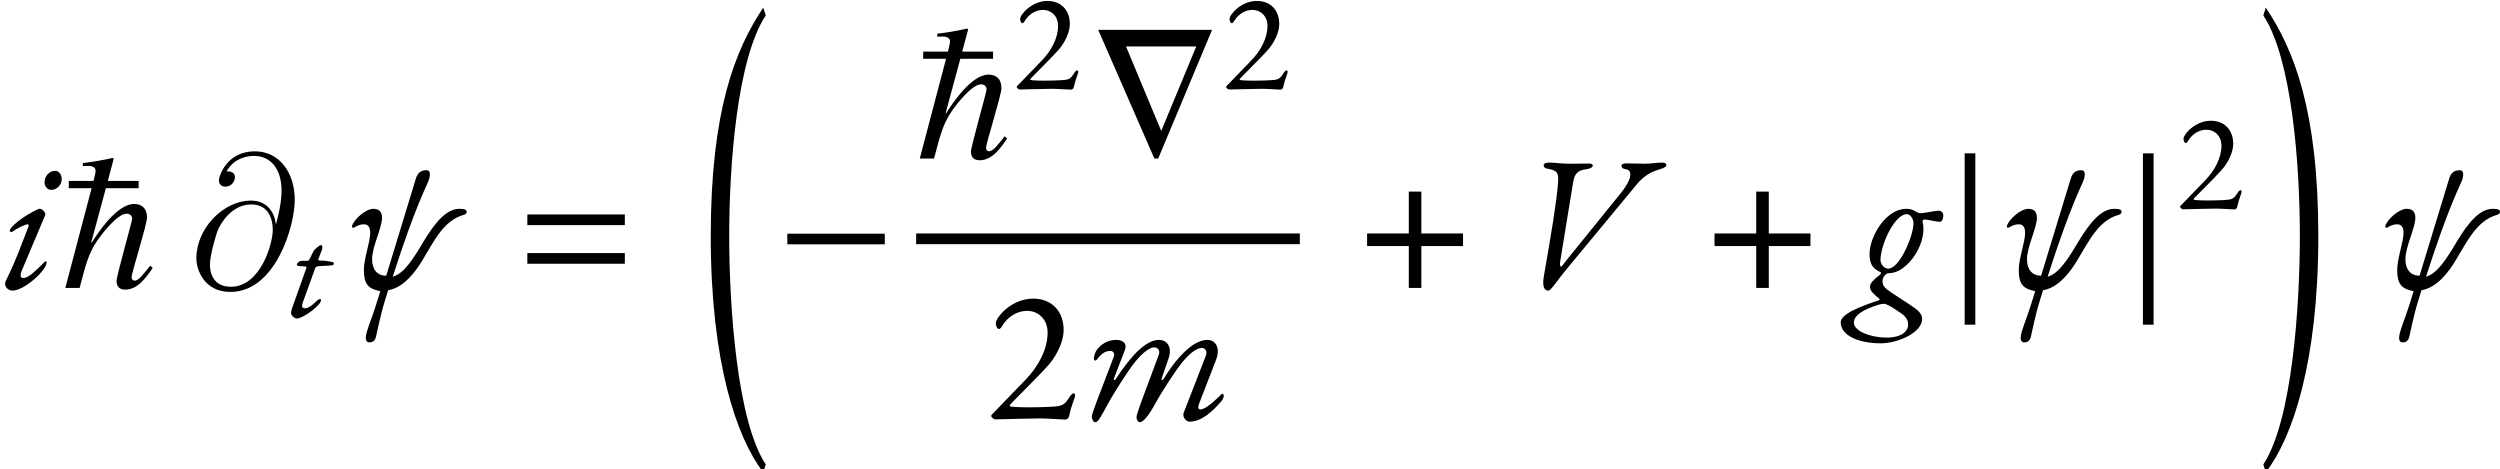
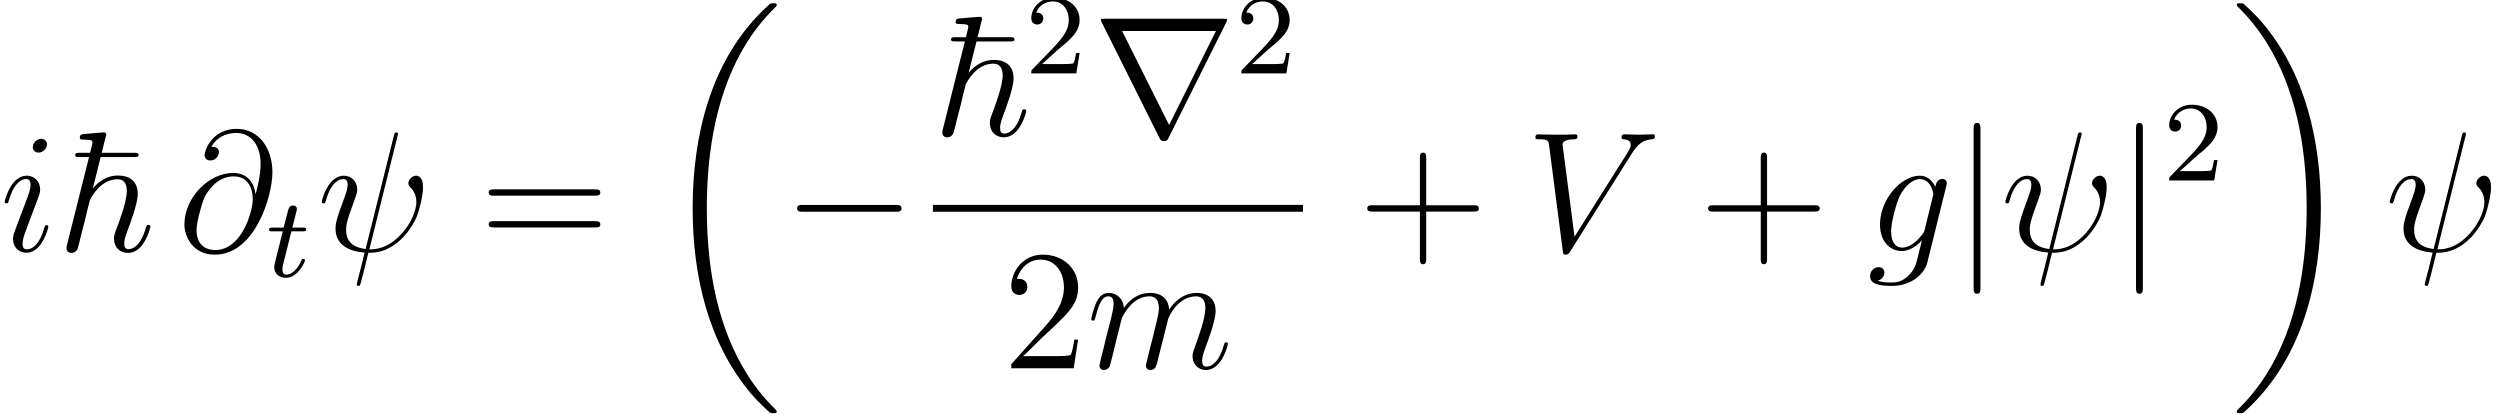
- <svg xmlns="http://www.w3.org/2000/svg" xmlns:xlink="http://www.w3.org/1999/xlink" version="1.1" width="13.085em" height="2.451em" fill="currentColor" viewBox="0 -18.014 156.428 29.298">
+ <svg xmlns="http://www.w3.org/2000/svg" xmlns:xlink="http://www.w3.org/1999/xlink" version="1.1" width="14.628em" height="2.419em" fill="currentColor" viewBox="0 -17.562 174.884 28.92">
  <defs>
-     <path id="gross-pitaevskii-g0-64" d="M5.428-3.993C5.356-4.663 4.937-5.464 3.862-5.464C2.176-5.464 .454-3.754 .454-1.853C.454-1.124 .956 .251 2.582 .251C5.404 .251 6.611-3.862 6.611-5.499C6.611-7.221 5.643-8.548 4.113-8.548C2.379-8.548 1.865-7.03 1.865-6.707C1.865-6.599 1.937-6.336 2.271-6.336C2.69-6.336 2.869-6.719 2.869-6.922C2.869-7.293 2.499-7.293 2.343-7.293C2.833-8.177 3.742-8.261 4.065-8.261C5.117-8.261 5.786-7.424 5.786-6.085C5.786-5.32 5.559-4.435 5.44-3.993H5.428ZM2.618-.072C1.494-.072 1.303-.956 1.303-1.459C1.303-1.985 1.638-3.216 1.817-3.658C1.973-4.017 2.654-5.224 3.897-5.224C4.985-5.224 5.236-4.28 5.236-3.634C5.236-2.75 4.459-.072 2.618-.072Z" />
-     <path id="gross-pitaevskii-g10-103" d="M.991 2.542C1.797 2.542 2.893 2.043 2.893 1.429C2.893 1.254 2.805 1.105 2.551 .921S1.762 .403 1.464 .202S1.078-.105 1.078-.316C1.078-.403 1.105-.482 1.175-.57C1.219-.622 1.28-.675 1.368-.675C2.148-.675 2.955-1.797 2.955-2.7C2.955-2.814 2.946-2.919 2.919-3.016S2.963-3.139 3.025-3.139C3.156-3.139 3.542-3.033 3.708-3.033C3.779-3.033 3.866-3.121 3.866-3.34C3.866-3.481 3.744-3.542 3.673-3.542C3.437-3.542 3.007-3.428 2.814-3.428C2.727-3.428 2.648-3.481 2.569-3.524C2.499-3.559 2.411-3.63 2.165-3.63C1.227-3.63 .482-2.35 .482-1.561C.482-1.166 .579-.921 .938-.745C.982-.728 1.008-.71 1.008-.693S.999-.64 .938-.587C.693-.403 .5-.219 .5-.053C.5 .132 .658 .272 .921 .491C.956 .526 .947 .552 .903 .57C.105 .833-.842 1.184-.842 1.578C-.842 2.174-.035 2.542 .991 2.542ZM1.341-.885C1.148-.885 .982-1.078 .982-1.306C1.017-2.06 1.648-3.384 2.192-3.384C2.367-3.384 2.499-3.147 2.499-2.972C2.499-2.402 1.867-.885 1.341-.885ZM1.254 2.279C.535 2.279-.237 1.981-.237 1.596C-.237 1.236 .219 .982 .921 .763C.991 .745 1.07 .728 1.14 .728C1.192 .728 1.289 .763 1.385 .815C1.508 .877 1.797 1.07 1.894 1.14C2.157 1.298 2.253 1.499 2.253 1.675C2.253 1.99 1.955 2.279 1.254 2.279Z" />
-     <path id="gross-pitaevskii-g10-105" d="M2.35-4.498C2.613-4.498 2.832-4.734 2.832-4.997C2.832-5.181 2.718-5.374 2.534-5.374C2.253-5.374 2.043-5.12 2.043-4.839C2.043-4.664 2.174-4.498 2.35-4.498ZM.579 .123C1.113 .123 2.139-.807 2.139-1.175C2.139-1.201 2.113-1.219 2.087-1.219C2.069-1.219 2.06-1.21 2.052-1.201C1.718-.868 1.324-.456 1.087-.456C1.026-.456 .947-.473 .947-.561C.947-.631 .964-.719 1.008-.815L2.078-3.349C2.113-3.437 1.92-3.691 1.762-3.621C1.026-3.288 .447-2.779 .447-2.63C.447-2.569 .517-2.542 .579-2.586C.789-2.744 1.166-2.919 1.262-2.919C1.324-2.919 1.324-2.867 1.306-2.814C1.052-2.174 .745-1.28 .263-.316C.237-.263 .237-.219 .237-.175C.237-.035 .377 .123 .579 .123Z" />
-     <path id="gross-pitaevskii-g10-109" d="M.658 .149C.798 .149 .929-.123 1.236-.684C1.587-1.324 2.218-2.288 2.49-2.621C2.876-3.095 3.2-3.305 3.393-3.288C3.472-3.279 3.673-3.2 3.568-2.928L2.753-.736C2.63-.403 2.551-.14 2.551-.088C2.551 .018 2.621 .149 2.709 .149C2.849 .149 3.095-.123 3.402-.684C3.752-1.324 4.384-2.271 4.655-2.604C5.041-3.077 5.365-3.27 5.558-3.261C5.69-3.253 5.821-3.13 5.734-2.902L4.717-.281C4.647-.079 4.839 .123 4.98 .123C5.532 .123 6.014-.324 6.4-.763C6.523-.894 6.558-.982 6.558-1.078C6.558-1.122 6.523-1.157 6.488-1.157C6.479-1.157 6.47-1.157 6.461-1.148C6.374-1.061 5.769-.438 5.488-.438C5.383-.438 5.348-.526 5.444-.754L6.198-2.7C6.435-3.314 6.137-3.63 5.813-3.63C5.243-3.63 4.524-3.025 3.787-1.824C3.752-1.762 3.673-1.771 3.708-1.859L4.024-2.779C4.217-3.34 3.919-3.63 3.586-3.63C3.016-3.63 2.341-2.972 1.596-1.824C1.561-1.762 1.482-1.771 1.517-1.859L2.016-3.156C2.157-3.524 1.85-3.63 1.613-3.63C1.219-3.621 .947-3.437 .745-3.191C.666-3.095 .587-2.858 .596-2.753C.614-2.665 .684-2.665 .728-2.718C1.008-3.086 1.184-3.121 1.359-3.121C1.499-3.121 1.561-2.998 1.508-2.849L.701-.736C.579-.403 .5-.167 .5-.114C.5-.009 .57 .149 .658 .149Z" />
-     <path id="gross-pitaevskii-g10-116" d="M.561 .123C.789 .123 1.464-.245 1.92-.745C2.016-.85 2.078-.956 2.078-1.035C2.078-1.105 1.964-1.131 1.841-1.008C1.657-.833 1.324-.517 1.087-.517C.885-.517 .85-.649 .929-.868L1.71-3.025C1.736-3.095 1.797-3.147 1.981-3.156C2.236-3.165 2.464-3.182 2.718-3.2C2.849-3.209 2.884-3.279 2.884-3.305C2.884-3.367 2.867-3.402 2.683-3.437C2.525-3.463 2.262-3.507 2.025-3.507C1.929-3.507 1.885-3.524 1.911-3.603L2.139-4.191C2.183-4.305 2.165-4.471 2.069-4.471C1.981-4.471 1.666-4.217 1.596-4.077L1.385-3.647C1.324-3.516 1.298-3.489 1.175-3.489H.859C.701-3.489 .561-3.305 .561-3.279C.561-3.235 .57-3.165 .719-3.156L1.07-3.139C1.122-3.139 1.184-3.112 1.157-3.033L.324-.693C.263-.517 .202-.395 .202-.202C.202-.079 .412 .123 .561 .123Z" />
-     <path id="gross-pitaevskii-g10-32" d="M1.254 2.499C1.42 2.499 1.508 2.428 1.561 2.253C1.604 2.095 1.753 1.289 1.973 .587L2.122 .105C2.551 .044 3.112-.307 3.673-1.236C4.226-2.139 4.647-3.077 5.576-3.349C5.646-3.367 5.725-3.41 5.725-3.489C5.725-3.586 5.637-3.63 5.392-3.63C4.796-3.63 4.278-3.007 3.752-2.139C3.27-1.324 2.841-.649 2.332-.517C3.41-3.875 3.919-4.725 3.998-4.98C4.068-5.225 4.05-5.401 3.884-5.401C3.603-5.401 3.472-5.269 3.393-5.015C3.34-4.848 3.025-3.796 2.034-.561C1.596-.561 1.385-.877 1.385-1.315C1.385-1.902 1.841-2.744 1.841-3.235C1.832-3.454 1.745-3.63 1.447-3.63C1.087-3.63 .561-3.147 .473-2.867C.447-2.779 .465-2.762 .526-2.762S.736-2.919 1.008-2.919C1.201-2.919 1.298-2.797 1.298-2.525C1.298-2.087 1.008-1.368 1.008-.815C1.008-.175 1.21 .044 1.762 .149L1.534 .877C1.359 1.438 1.113 1.973 1.096 2.262C1.087 2.385 1.131 2.499 1.254 2.499Z" />
-     <path id="gross-pitaevskii-g10-86" d="M1.683 .123C1.815 .123 2.13-.395 2.499-.833L5.751-4.761C6.093-5.181 6.47-5.348 6.777-5.436C6.979-5.497 7.101-5.558 7.101-5.637C7.101-5.707 7.04-5.751 6.9-5.751C6.628-5.751 6.461-5.699 6.102-5.699C5.804-5.699 5.453-5.716 5.304-5.716C5.164-5.716 5.041-5.69 5.041-5.62C5.041-5.541 5.067-5.471 5.252-5.444C5.497-5.409 5.611-5.085 4.98-4.313L2.525-1.28C2.376-1.096 2.315-.982 2.271-.982C2.218-.982 2.201-1.052 2.236-1.254L2.823-4.848C2.893-5.287 3.077-5.401 3.419-5.444C3.577-5.462 3.726-5.532 3.726-5.611C3.726-5.681 3.656-5.707 3.516-5.707C3.323-5.707 2.981-5.699 2.665-5.699C2.297-5.699 1.964-5.751 1.736-5.751C1.596-5.751 1.473-5.716 1.473-5.637S1.508-5.488 1.683-5.462C2.148-5.392 2.157-5.199 2.13-4.822C2.052-3.849 1.824-2.516 1.482-.552C1.385-.018 1.525 .123 1.683 .123Z" />
-     <path id="gross-pitaevskii-g12-50" d="M3.708 .026C3.77 .026 3.866 0 3.901-.184C3.989-.622 4.164-.982 4.164-1.07C4.164-1.113 4.156-1.175 4.103-1.175C4.007-1.175 3.928-1.043 3.884-.973C3.665-.622 3.551-.587 3.051-.561C2.735-.544 2.385-.535 2.052-.535C1.727-.535 1.473-.544 1.28-.561C1.21-.57 1.157-.579 1.157-.622S2.604-2.069 2.998-2.542C3.367-2.99 3.638-3.603 3.638-4.077C3.638-4.927 3.112-5.523 2.236-5.523C1.245-5.523 .526-4.664 .526-4.392C.526-4.235 .614-4.129 .658-4.129C.71-4.129 .772-4.182 .807-4.252C1.052-4.673 1.482-4.962 1.964-4.962C2.464-4.962 2.902-4.585 2.902-3.963C2.902-3.191 2.472-2.402 1.885-1.797L.386-.245C.333-.193 .316-.184 .316-.132S.447 .018 .491 .018C.666 .018 2.087-.026 2.525-.026S3.533 .026 3.708 .026Z" />
-     <path id="gross-pitaevskii-g2-61" d="M6.575-3.93V-4.597H.476V-3.93H6.575ZM6.575-1.513V-2.18H.476V-1.513H6.575Z" />
-     <path id="gross-pitaevskii-g2-92" d="M5.693-1.251L5.538-1.394C5.086-.822 4.8-.453 4.562-.453C4.466-.453 4.371-.536 4.371-.679C4.371-.929 5.336-3.978 5.336-4.395C5.336-5.169 4.788-5.253 4.526-5.253C3.454-5.253 2.239-3.418 1.87-2.823L1.846-2.847L2.763-6.241H4.812V-6.694H2.882L3.252-8.075L3.192-8.135C2.573-7.992 1.941-7.885 1.322-7.813V-7.623L1.632-7.635C2.025-7.647 2.12-7.468 2.12-7.325C2.12-7.23 2.061-6.98 1.989-6.694H.441V-6.241H1.87L.226 0H1.12C1.513-1.501 1.679-2.156 2.227-2.966C2.454-3.299 3.466-4.645 4.061-4.645C4.252-4.645 4.407-4.526 4.407-4.324C4.407-4.169 3.43-.75 3.43-.441C3.43-.119 3.585 .107 3.966 .107C4.752 .107 5.264-.631 5.693-1.251Z" />
-     <path id="gross-pitaevskii-g5-18" d="M4.038 27.918C2.239 25.203 1.751 18.021 1.751 13.626C1.751 9.219 2.239 2.537 4.038-.179L3.883-.667C2.144 1.93 .596 5.729 .596 13.626C.596 21.51 2.215 26.263 3.883 28.407L4.038 27.918Z" />
-     <path id="gross-pitaevskii-g5-19" d="M.357 27.918L.512 28.407C2.18 26.263 3.799 21.51 3.799 13.626C3.799 5.729 2.251 1.93 .512-.667L.357-.179C2.156 2.537 2.644 9.219 2.644 13.626C2.644 18.021 2.156 25.203 .357 27.918Z" />
-     <path id="gross-pitaevskii-g8-0" d="M6.837-2.728V-3.394H.738V-2.728H6.837Z" />
-     <path id="gross-pitaevskii-g8-106" d="M1.525 2.299V-8.421H.858V2.299H1.525Z" />
-     <path id="gross-pitaevskii-g8-114" d="M7.492-8.052H.369L3.883 0H4.121L7.492-8.052ZM6.503-7.015L4.312-1.727L2.108-7.015H6.503Z" />
-     <path id="gross-pitaevskii-g8-184" d="M2.966-3.406H.357V-2.62H2.966V0H3.752V-2.62H6.36V-3.406H3.752V-6.027H2.966V-3.406Z" />
-     <use id="gross-pitaevskii-g11-103" xlink:href="#gross-pitaevskii-g10-103" transform="scale(1.363636)" />
-     <use id="gross-pitaevskii-g11-105" xlink:href="#gross-pitaevskii-g10-105" transform="scale(1.363636)" />
-     <use id="gross-pitaevskii-g11-109" xlink:href="#gross-pitaevskii-g10-109" transform="scale(1.363636)" />
-     <use id="gross-pitaevskii-g11-32" xlink:href="#gross-pitaevskii-g10-32" transform="scale(1.363636)" />
-     <use id="gross-pitaevskii-g11-86" xlink:href="#gross-pitaevskii-g10-86" transform="scale(1.363636)" />
-     <use id="gross-pitaevskii-g13-50" xlink:href="#gross-pitaevskii-g12-50" transform="scale(1.363636)" />
+     <path id="gross-pitaevskii-g0-126" d="M3.049-6.575H5.368C5.571-6.575 5.703-6.575 5.703-6.719C5.703-6.874 5.559-6.874 5.332-6.874H3.12C3.204-7.173 3.204-7.197 3.276-7.496C3.335-7.711 3.443-8.13 3.443-8.153C3.443-8.261 3.371-8.297 3.276-8.297C3.049-8.297 2.104-8.201 1.817-8.177C1.722-8.165 1.59-8.153 1.59-7.926C1.59-7.795 1.71-7.795 1.877-7.795C2.451-7.795 2.475-7.711 2.475-7.592C2.475-7.508 2.367-7.113 2.307-6.874H1.638C1.399-6.874 1.267-6.874 1.267-6.719C1.267-6.575 1.375-6.575 1.602-6.575H2.236L.705-.478C.658-.299 .658-.275 .658-.203C.658 .06 .861 .132 1.004 .132C1.231 .132 1.399-.036 1.447-.191C1.47-.251 1.602-.789 1.674-1.088L1.949-2.152C1.985-2.331 2.104-2.786 2.14-2.965C2.2-3.156 2.283-3.527 2.295-3.563C2.391-3.766 3.037-5.021 4.232-5.021C4.758-5.021 4.878-4.591 4.878-4.196C4.878-3.455 4.328-1.997 4.113-1.447C4.041-1.255 3.981-1.088 3.981-.861C3.981-.239 4.423 .132 4.961 .132C6.109 .132 6.528-1.638 6.528-1.71C6.528-1.829 6.42-1.829 6.384-1.829C6.265-1.829 6.265-1.793 6.205-1.614C5.858-.395 5.32-.132 4.997-.132C4.77-.132 4.698-.275 4.698-.526C4.698-.825 4.83-1.16 4.902-1.363C5.105-1.889 5.643-3.324 5.643-3.993C5.643-4.866 5.093-5.284 4.268-5.284C3.897-5.284 3.18-5.2 2.499-4.376L3.049-6.575Z" />
+     <path id="gross-pitaevskii-g1-18" d="M8.369 28.083C8.369 28.035 8.345 28.011 8.321 27.975C7.878 27.533 7.077 26.732 6.276 25.441C4.352 22.356 3.479 18.471 3.479 13.868C3.479 10.652 3.909 6.504 5.882 2.941C6.826 1.243 7.807 .263 8.333-.263C8.369-.299 8.369-.323 8.369-.359C8.369-.478 8.285-.478 8.118-.478S7.926-.478 7.747-.299C3.742 3.347 2.487 8.823 2.487 13.856C2.487 18.554 3.563 23.289 6.599 26.863C6.838 27.138 7.293 27.628 7.783 28.059C7.926 28.202 7.95 28.202 8.118 28.202S8.369 28.202 8.369 28.083Z" />
+     <path id="gross-pitaevskii-g1-19" d="M6.3 13.868C6.3 9.17 5.224 4.435 2.188 .861C1.949 .586 1.494 .096 1.004-.335C.861-.478 .837-.478 .669-.478C.526-.478 .418-.478 .418-.359C.418-.311 .466-.263 .49-.239C.909 .191 1.71 .992 2.511 2.283C4.435 5.368 5.308 9.253 5.308 13.856C5.308 17.072 4.878 21.22 2.905 24.783C1.961 26.481 .968 27.473 .466 27.975C.442 28.011 .418 28.047 .418 28.083C.418 28.202 .526 28.202 .669 28.202C.837 28.202 .861 28.202 1.04 28.023C5.045 24.377 6.3 18.901 6.3 13.868Z" />
+     <path id="gross-pitaevskii-g2-0" d="M7.878-2.75C8.082-2.75 8.297-2.75 8.297-2.989S8.082-3.228 7.878-3.228H1.411C1.207-3.228 .992-3.228 .992-2.989S1.207-2.75 1.411-2.75H7.878Z" />
+     <path id="gross-pitaevskii-g2-106" d="M1.901-8.536C1.901-8.751 1.901-8.966 1.662-8.966S1.423-8.751 1.423-8.536V2.558C1.423 2.774 1.423 2.989 1.662 2.989S1.901 2.774 1.901 2.558V-8.536Z" />
+     <path id="gross-pitaevskii-g2-114" d="M9.325-7.902C9.349-7.938 9.385-8.022 9.385-8.07C9.385-8.153 9.373-8.165 9.098-8.165H.849C.574-8.165 .562-8.153 .562-8.07C.562-8.022 .598-7.938 .622-7.902L4.651 .167C4.734 .323 4.77 .395 4.973 .395S5.212 .323 5.296 .167L9.325-7.902ZM2.044-7.305H8.608L5.332-.729L2.044-7.305Z" />
+     <path id="gross-pitaevskii-g3-116" d="M1.761-3.172H2.542C2.694-3.172 2.79-3.172 2.79-3.324C2.79-3.435 2.686-3.435 2.55-3.435H1.825L2.112-4.567C2.144-4.686 2.144-4.726 2.144-4.734C2.144-4.902 2.016-4.981 1.881-4.981C1.61-4.981 1.554-4.766 1.467-4.407L1.219-3.435H.454C.303-3.435 .199-3.435 .199-3.284C.199-3.172 .303-3.172 .438-3.172H1.156L.677-1.259C.63-1.06 .558-.781 .558-.669C.558-.191 .948 .08 1.371 .08C2.224 .08 2.71-1.044 2.71-1.14C2.71-1.227 2.638-1.243 2.59-1.243C2.503-1.243 2.495-1.211 2.439-1.092C2.279-.709 1.881-.143 1.395-.143C1.227-.143 1.132-.255 1.132-.518C1.132-.669 1.156-.757 1.18-.861L1.761-3.172Z" />
+     <path id="gross-pitaevskii-g4-103" d="M4.041-1.518C3.993-1.327 3.969-1.279 3.814-1.1C3.324-.466 2.821-.239 2.451-.239C2.056-.239 1.686-.55 1.686-1.375C1.686-2.008 2.044-3.347 2.307-3.885C2.654-4.555 3.192-5.033 3.694-5.033C4.483-5.033 4.639-4.053 4.639-3.981L4.603-3.814L4.041-1.518ZM4.782-4.483C4.627-4.83 4.292-5.272 3.694-5.272C2.391-5.272 .909-3.634 .909-1.853C.909-.61 1.662 0 2.427 0C3.061 0 3.622-.502 3.838-.741L3.575 .335C3.407 .992 3.335 1.291 2.905 1.71C2.415 2.2 1.961 2.2 1.698 2.2C1.339 2.2 1.04 2.176 .741 2.08C1.124 1.973 1.219 1.638 1.219 1.506C1.219 1.315 1.076 1.124 .813 1.124C.526 1.124 .215 1.363 .215 1.757C.215 2.248 .705 2.439 1.722 2.439C3.264 2.439 4.065 1.447 4.22 .801L5.547-4.555C5.583-4.698 5.583-4.722 5.583-4.746C5.583-4.914 5.452-5.045 5.272-5.045C4.985-5.045 4.818-4.806 4.782-4.483Z" />
+     <path id="gross-pitaevskii-g4-105" d="M3.383-1.71C3.383-1.769 3.335-1.817 3.264-1.817C3.156-1.817 3.144-1.781 3.084-1.578C2.774-.49 2.283-.12 1.889-.12C1.745-.12 1.578-.155 1.578-.514C1.578-.837 1.722-1.196 1.853-1.554L2.69-3.778C2.726-3.873 2.809-4.089 2.809-4.316C2.809-4.818 2.451-5.272 1.865-5.272C.765-5.272 .323-3.539 .323-3.443C.323-3.395 .371-3.335 .454-3.335C.562-3.335 .574-3.383 .622-3.551C.909-4.555 1.363-5.033 1.829-5.033C1.937-5.033 2.14-5.021 2.14-4.639C2.14-4.328 1.985-3.933 1.889-3.67L1.052-1.447C.98-1.255 .909-1.064 .909-.849C.909-.311 1.279 .12 1.853 .12C2.953 .12 3.383-1.626 3.383-1.71ZM3.288-7.46C3.288-7.639 3.144-7.855 2.881-7.855C2.606-7.855 2.295-7.592 2.295-7.281C2.295-6.982 2.546-6.886 2.69-6.886C3.013-6.886 3.288-7.197 3.288-7.46Z" />
+     <path id="gross-pitaevskii-g4-109" d="M2.463-3.503C2.487-3.575 2.786-4.172 3.228-4.555C3.539-4.842 3.945-5.033 4.411-5.033C4.89-5.033 5.057-4.674 5.057-4.196C5.057-4.125 5.057-3.885 4.914-3.324L4.615-2.092C4.519-1.733 4.292-.849 4.268-.717C4.22-.538 4.148-.227 4.148-.179C4.148-.012 4.28 .12 4.459 .12C4.818 .12 4.878-.155 4.985-.586L5.703-3.443C5.727-3.539 6.348-5.033 7.663-5.033C8.141-5.033 8.309-4.674 8.309-4.196C8.309-3.527 7.843-2.224 7.58-1.506C7.472-1.219 7.412-1.064 7.412-.849C7.412-.311 7.783 .12 8.357 .12C9.468 .12 9.887-1.638 9.887-1.71C9.887-1.769 9.839-1.817 9.767-1.817C9.66-1.817 9.648-1.781 9.588-1.578C9.313-.622 8.871-.12 8.393-.12C8.273-.12 8.082-.132 8.082-.514C8.082-.825 8.225-1.207 8.273-1.339C8.488-1.913 9.026-3.324 9.026-4.017C9.026-4.734 8.608-5.272 7.699-5.272C6.898-5.272 6.253-4.818 5.774-4.113C5.738-4.758 5.344-5.272 4.447-5.272C3.383-5.272 2.821-4.519 2.606-4.22C2.57-4.902 2.08-5.272 1.554-5.272C1.207-5.272 .933-5.105 .705-4.651C.49-4.22 .323-3.491 .323-3.443S.371-3.335 .454-3.335C.55-3.335 .562-3.347 .634-3.622C.813-4.328 1.04-5.033 1.518-5.033C1.793-5.033 1.889-4.842 1.889-4.483C1.889-4.22 1.769-3.754 1.686-3.383L1.351-2.092C1.303-1.865 1.172-1.327 1.112-1.112C1.028-.801 .897-.239 .897-.179C.897-.012 1.028 .12 1.207 .12C1.351 .12 1.518 .048 1.614-.132C1.638-.191 1.745-.61 1.805-.849L2.068-1.925L2.463-3.503Z" />
+     <path id="gross-pitaevskii-g4-32" d="M5.619-8.01C5.619-8.022 5.667-8.177 5.667-8.189C5.667-8.297 5.571-8.297 5.535-8.297C5.428-8.297 5.416-8.237 5.368-8.058L3.395-.143C2.403-.263 2.032-.765 2.032-1.482C2.032-1.745 2.032-2.02 2.594-3.503C2.75-3.933 2.809-4.089 2.809-4.304C2.809-4.842 2.427-5.272 1.865-5.272C.765-5.272 .323-3.539 .323-3.443C.323-3.395 .371-3.335 .454-3.335C.562-3.335 .574-3.383 .622-3.551C.909-4.591 1.387-5.033 1.829-5.033C1.937-5.033 2.14-5.021 2.14-4.639C2.14-4.591 2.14-4.328 1.937-3.802C1.291-2.104 1.291-1.841 1.291-1.566C1.291-.418 2.248 .024 3.324 .108C3.228 .478 3.144 .861 3.049 1.231C2.857 1.949 2.774 2.283 2.774 2.331C2.774 2.439 2.869 2.439 2.905 2.439C2.929 2.439 2.977 2.439 3.001 2.391C3.049 2.343 3.539 .335 3.587 .12C4.029 .12 4.973 .12 6.049-.992C6.444-1.423 6.802-1.973 7.006-2.487C7.125-2.798 7.412-3.862 7.412-4.471C7.412-5.189 7.054-5.272 6.934-5.272C6.647-5.272 6.384-4.985 6.384-4.746C6.384-4.603 6.468-4.519 6.516-4.471C6.623-4.364 6.946-4.041 6.946-3.419C6.946-2.989 6.707-2.104 5.942-1.243C4.937-.12 4.017-.12 3.658-.12L5.619-8.01Z" />
+     <path id="gross-pitaevskii-g4-64" d="M5.428-3.993C5.356-4.663 4.937-5.464 3.862-5.464C2.176-5.464 .454-3.754 .454-1.853C.454-1.124 .956 .251 2.582 .251C5.404 .251 6.611-3.862 6.611-5.499C6.611-7.221 5.643-8.548 4.113-8.548C2.379-8.548 1.865-7.03 1.865-6.707C1.865-6.599 1.937-6.336 2.271-6.336C2.69-6.336 2.869-6.719 2.869-6.922C2.869-7.293 2.499-7.293 2.343-7.293C2.833-8.177 3.742-8.261 4.065-8.261C5.117-8.261 5.786-7.424 5.786-6.085C5.786-5.32 5.559-4.435 5.44-3.993H5.428ZM2.618-.072C1.494-.072 1.303-.956 1.303-1.459C1.303-1.985 1.638-3.216 1.817-3.658C1.973-4.017 2.654-5.224 3.897-5.224C4.985-5.224 5.236-4.28 5.236-3.634C5.236-2.75 4.459-.072 2.618-.072Z" />
+     <path id="gross-pitaevskii-g4-86" d="M7.4-6.838C7.807-7.484 8.177-7.771 8.787-7.819C8.907-7.831 9.002-7.831 9.002-8.046C9.002-8.094 8.978-8.165 8.871-8.165C8.656-8.165 8.141-8.141 7.926-8.141C7.58-8.141 7.221-8.165 6.886-8.165C6.791-8.165 6.671-8.165 6.671-7.938C6.671-7.831 6.779-7.819 6.826-7.819C7.269-7.783 7.317-7.568 7.317-7.424C7.317-7.245 7.149-6.97 7.137-6.958L3.383-1.004L2.546-7.448C2.546-7.795 3.168-7.819 3.3-7.819C3.479-7.819 3.587-7.819 3.587-8.046C3.587-8.165 3.455-8.165 3.419-8.165C3.216-8.165 2.977-8.141 2.774-8.141H2.104C1.231-8.141 .873-8.165 .861-8.165C.789-8.165 .646-8.165 .646-7.95C.646-7.819 .729-7.819 .921-7.819C1.53-7.819 1.566-7.711 1.602-7.412L2.558-.036C2.594 .215 2.594 .251 2.762 .251C2.905 .251 2.965 .215 3.084 .024L7.4-6.838Z" />
+     <path id="gross-pitaevskii-g5-50" d="M2.248-1.626C2.375-1.745 2.71-2.008 2.837-2.12C3.332-2.574 3.802-3.013 3.802-3.738C3.802-4.686 3.005-5.3 2.008-5.3C1.052-5.3 .422-4.575 .422-3.866C.422-3.475 .733-3.419 .845-3.419C1.012-3.419 1.259-3.539 1.259-3.842C1.259-4.256 .861-4.256 .765-4.256C.996-4.838 1.53-5.037 1.921-5.037C2.662-5.037 3.045-4.407 3.045-3.738C3.045-2.909 2.463-2.303 1.522-1.339L.518-.303C.422-.215 .422-.199 .422 0H3.571L3.802-1.427H3.555C3.531-1.267 3.467-.869 3.371-.717C3.324-.654 2.718-.654 2.59-.654H1.172L2.248-1.626Z" />
+     <path id="gross-pitaevskii-g6-43" d="M4.77-2.762H8.07C8.237-2.762 8.452-2.762 8.452-2.977C8.452-3.204 8.249-3.204 8.07-3.204H4.77V-6.504C4.77-6.671 4.77-6.886 4.555-6.886C4.328-6.886 4.328-6.683 4.328-6.504V-3.204H1.028C.861-3.204 .646-3.204 .646-2.989C.646-2.762 .849-2.762 1.028-2.762H4.328V.538C4.328 .705 4.328 .921 4.543 .921C4.77 .921 4.77 .717 4.77 .538V-2.762Z" />
+     <path id="gross-pitaevskii-g6-50" d="M5.26-2.008H4.997C4.961-1.805 4.866-1.148 4.746-.956C4.663-.849 3.981-.849 3.622-.849H1.411C1.733-1.124 2.463-1.889 2.774-2.176C4.591-3.85 5.26-4.471 5.26-5.655C5.26-7.03 4.172-7.95 2.786-7.95S.586-6.767 .586-5.738C.586-5.129 1.112-5.129 1.148-5.129C1.399-5.129 1.71-5.308 1.71-5.691C1.71-6.025 1.482-6.253 1.148-6.253C1.04-6.253 1.016-6.253 .98-6.241C1.207-7.054 1.853-7.603 2.63-7.603C3.646-7.603 4.268-6.755 4.268-5.655C4.268-4.639 3.682-3.754 3.001-2.989L.586-.287V0H4.949L5.26-2.008Z" />
+     <path id="gross-pitaevskii-g6-61" d="M8.07-3.873C8.237-3.873 8.452-3.873 8.452-4.089C8.452-4.316 8.249-4.316 8.07-4.316H1.028C.861-4.316 .646-4.316 .646-4.101C.646-3.873 .849-3.873 1.028-3.873H8.07ZM8.07-1.65C8.237-1.65 8.452-1.65 8.452-1.865C8.452-2.092 8.249-2.092 8.07-2.092H1.028C.861-2.092 .646-2.092 .646-1.877C.646-1.65 .849-1.65 1.028-1.65H8.07Z" />
  </defs>
  <g id="gross-pitaevskii-page1">
-     <use x="0" y="0" xlink:href="#gross-pitaevskii-g11-105" />
-     <use x="3.862" y="0" xlink:href="#gross-pitaevskii-g2-92" />
-     <use x="11.832" y="0" xlink:href="#gross-pitaevskii-g0-64" />
-     <use x="18.011" y="1.793" xlink:href="#gross-pitaevskii-g10-116" />
-     <use x="21.394" y="0" xlink:href="#gross-pitaevskii-g11-32" />
-     <use x="32.521" y="0" xlink:href="#gross-pitaevskii-g2-61" />
-     <use x="43.876" y="-16.872" xlink:href="#gross-pitaevskii-g5-18" />
-     <use x="48.526" y="0" xlink:href="#gross-pitaevskii-g8-0" />
-     <use x="57.325" y="-8.094" xlink:href="#gross-pitaevskii-g2-92" />
-     <use x="63.303" y="-12.433" xlink:href="#gross-pitaevskii-g12-50" />
-     <use x="68.348" y="-8.094" xlink:href="#gross-pitaevskii-g8-114" />
-     <use x="76.406" y="-12.433" xlink:href="#gross-pitaevskii-g12-50" />
-     <rect x="57.325" y="-3.407" height=".669" width="24.006" />
-     <use x="61.593" y="8.201" xlink:href="#gross-pitaevskii-g13-50" />
-     <use x="67.631" y="8.201" xlink:href="#gross-pitaevskii-g11-109" />
-     <use x="85.184" y="0" xlink:href="#gross-pitaevskii-g8-184" />
-     <use x="94.583" y="0" xlink:href="#gross-pitaevskii-g11-86" />
-     <use x="106.923" y="0" xlink:href="#gross-pitaevskii-g8-184" />
-     <use x="116.323" y="0" xlink:href="#gross-pitaevskii-g11-103" />
-     <use x="122.073" y="0" xlink:href="#gross-pitaevskii-g8-106" />
-     <use x="124.942" y="0" xlink:href="#gross-pitaevskii-g11-32" />
-     <use x="133.227" y="0" xlink:href="#gross-pitaevskii-g8-106" />
-     <use x="136.097" y="-4.937" xlink:href="#gross-pitaevskii-g12-50" />
-     <use x="141.261" y="-16.872" xlink:href="#gross-pitaevskii-g5-19" />
-     <use x="148.621" y="0" xlink:href="#gross-pitaevskii-g11-32" />
+     <use x="0" y="0" xlink:href="#gross-pitaevskii-g4-105" />
+     <use x="3.993" y="0" xlink:href="#gross-pitaevskii-g0-126" />
+     <use x="12.445" y="0" xlink:href="#gross-pitaevskii-g4-64" />
+     <use x="18.625" y="1.793" xlink:href="#gross-pitaevskii-g3-116" />
+     <use x="22.181" y="0" xlink:href="#gross-pitaevskii-g4-32" />
+     <use x="33.541" y="0" xlink:href="#gross-pitaevskii-g6-61" />
+     <use x="45.966" y="-16.857" xlink:href="#gross-pitaevskii-g1-18" />
+     <use x="54.767" y="0" xlink:href="#gross-pitaevskii-g2-0" />
+     <use x="65.261" y="-8.088" xlink:href="#gross-pitaevskii-g0-126" />
+     <use x="71.72" y="-12.426" xlink:href="#gross-pitaevskii-g5-50" />
+     <use x="76.452" y="-8.088" xlink:href="#gross-pitaevskii-g2-114" />
+     <use x="86.415" y="-12.426" xlink:href="#gross-pitaevskii-g5-50" />
+     <rect x="65.261" y="-3.228" height=".478" width="25.886" />
+     <use x="70.158" y="8.201" xlink:href="#gross-pitaevskii-g6-50" />
+     <use x="76.011" y="8.201" xlink:href="#gross-pitaevskii-g4-109" />
+     <use x="94.999" y="0" xlink:href="#gross-pitaevskii-g6-43" />
+     <use x="106.761" y="0" xlink:href="#gross-pitaevskii-g4-86" />
+     <use x="118.843" y="0" xlink:href="#gross-pitaevskii-g6-43" />
+     <use x="130.604" y="0" xlink:href="#gross-pitaevskii-g4-103" />
+     <use x="136.639" y="0" xlink:href="#gross-pitaevskii-g2-106" />
+     <use x="139.959" y="0" xlink:href="#gross-pitaevskii-g4-32" />
+     <use x="147.999" y="0" xlink:href="#gross-pitaevskii-g2-106" />
+     <use x="151.32" y="-4.936" xlink:href="#gross-pitaevskii-g5-50" />
+     <use x="156.052" y="-16.857" xlink:href="#gross-pitaevskii-g1-19" />
+     <use x="166.845" y="0" xlink:href="#gross-pitaevskii-g4-32" />
  </g>
</svg>
